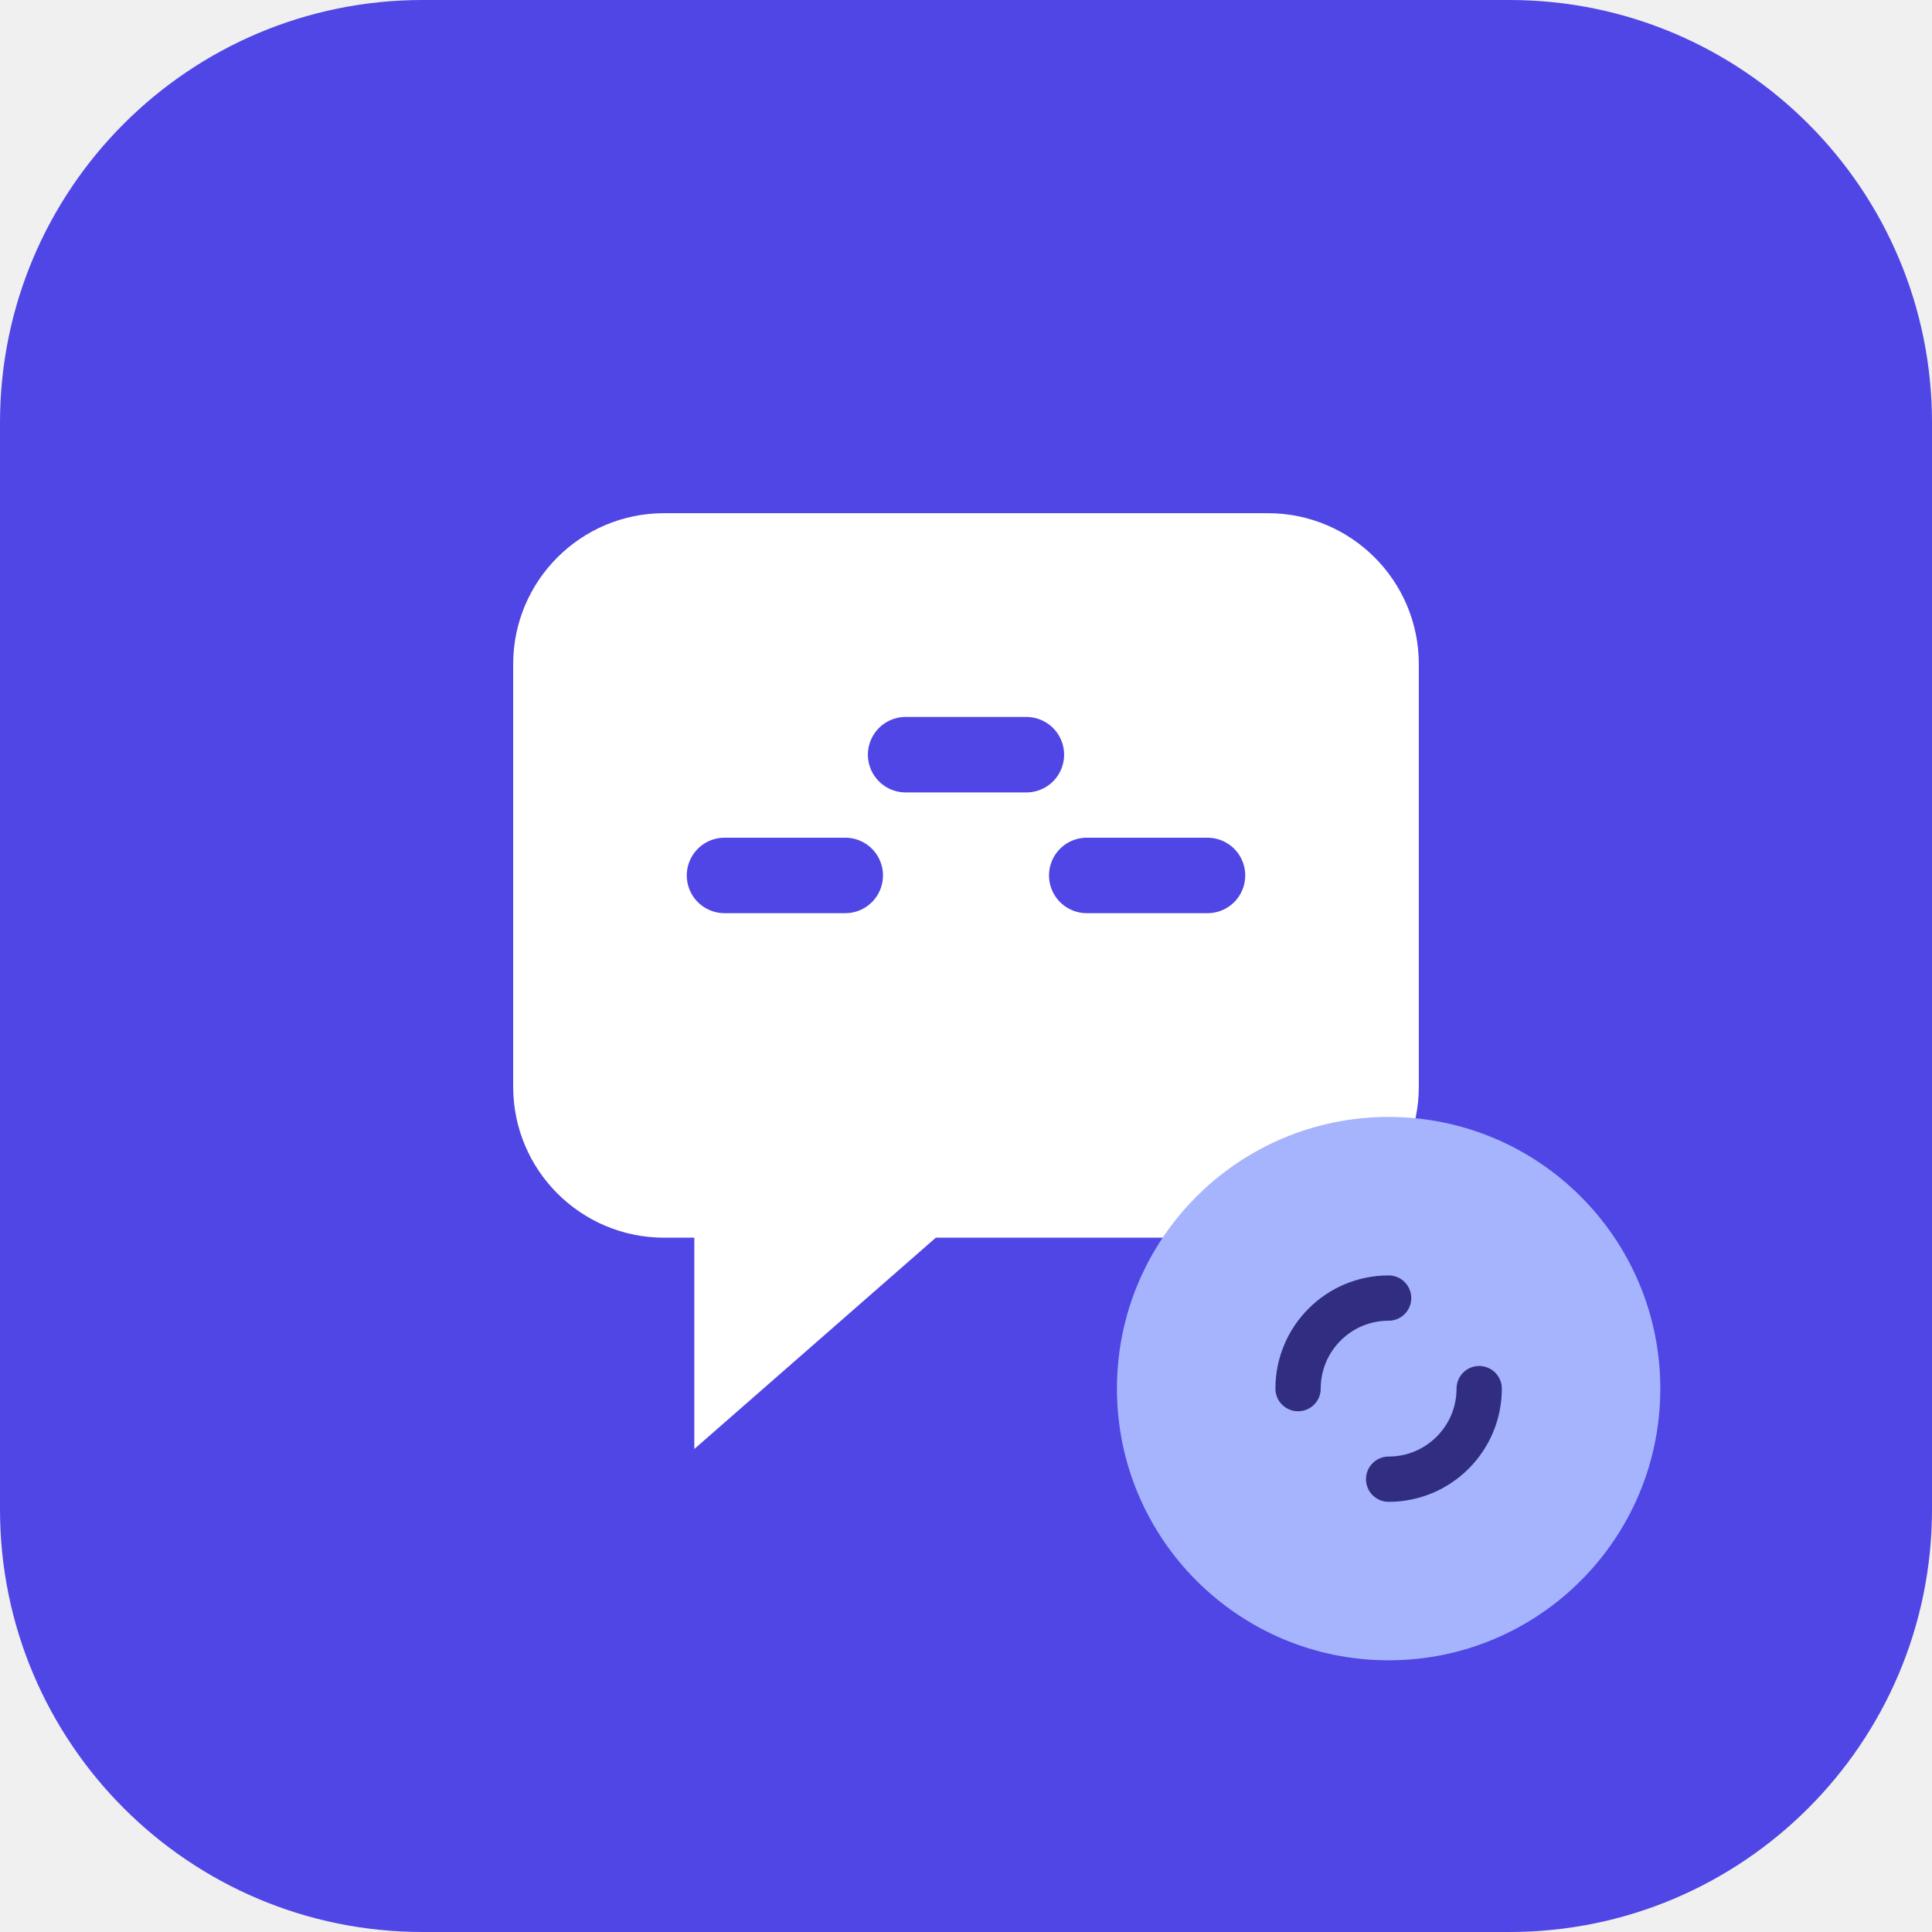
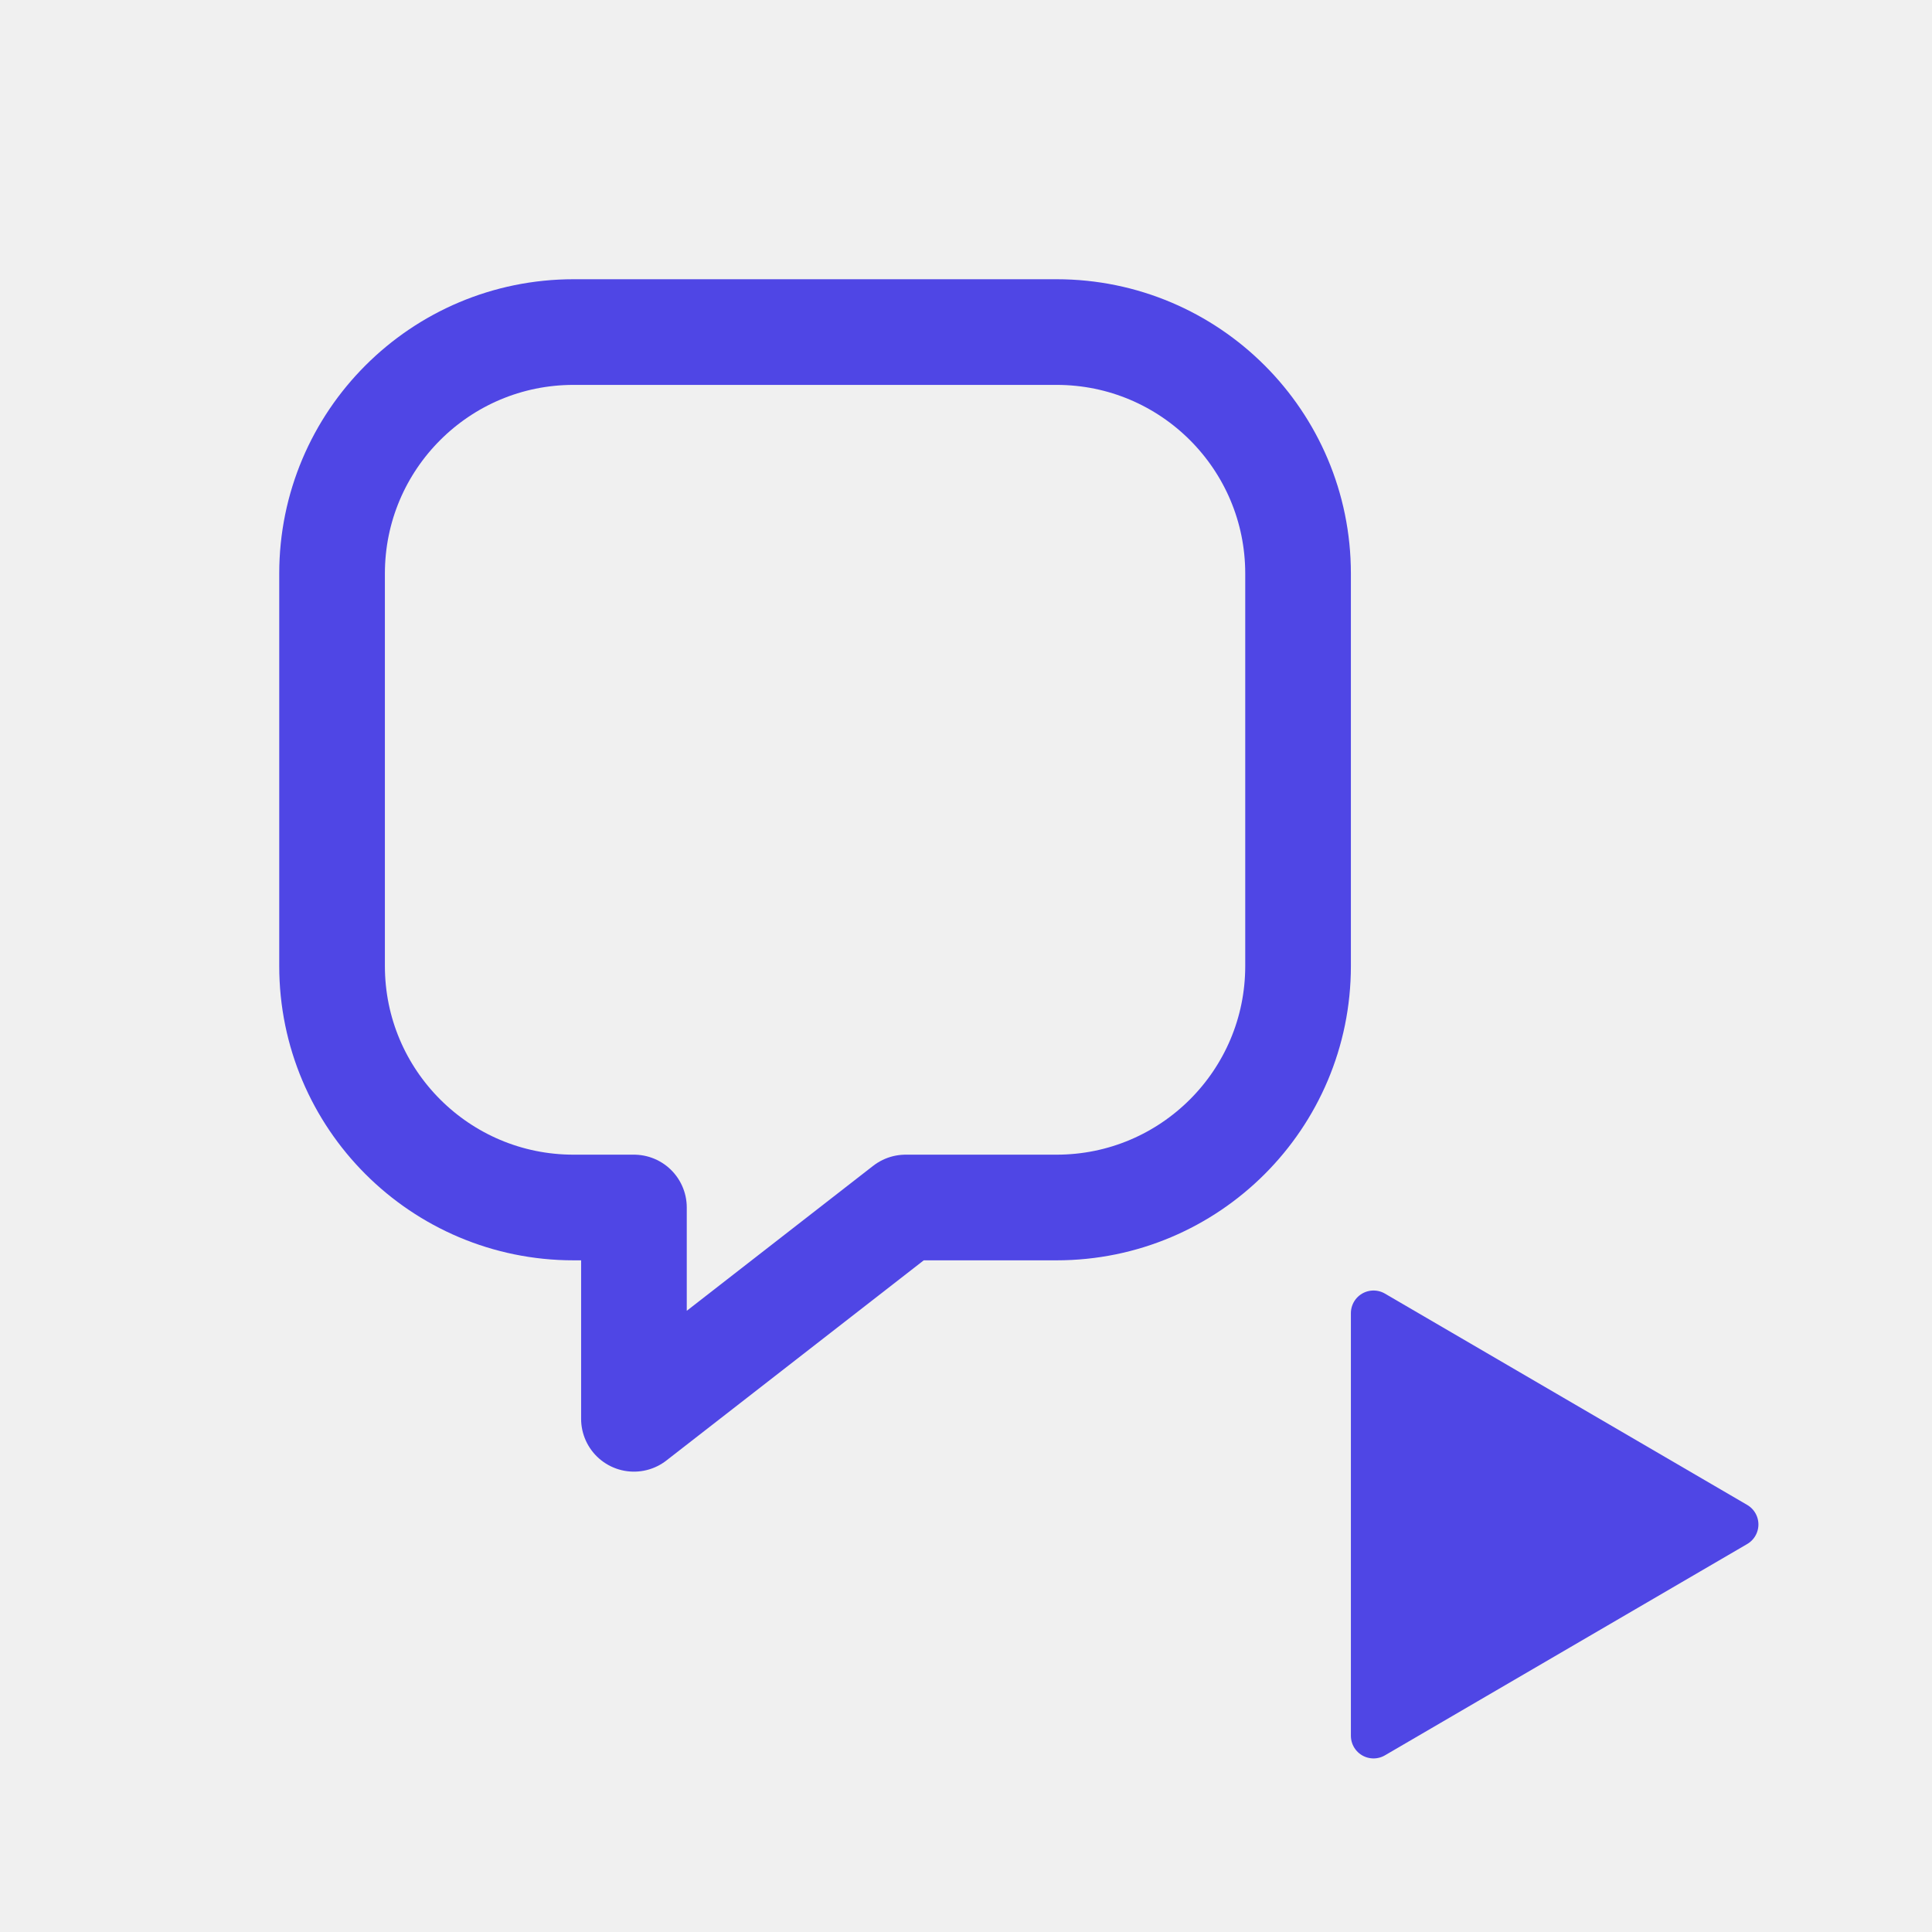
<svg xmlns="http://www.w3.org/2000/svg" width="128" height="128" viewBox="0 0 128 128" fill="none">
-   <rect width="128" height="128" rx="28" fill="#4F46E5" />
-   <path d="M34 44c0-5.523 4.477-10 10-10h40c5.523 0 10 4.477 10 10v28c0 5.523-4.477 10-10 10H62l-16 14v-14h-2c-5.523 0-10-4.477-10-10V44Z" fill="#fff" />
-   <path d="M48 58h8M60 50h8M72 58h8" stroke="#4F46E5" stroke-width="5" stroke-linecap="round" />
-   <circle cx="92" cy="92" r="18" fill="#A5B4FC" />
-   <path d="M86 92a6 6 0 0 1 6-6M92 98a6 6 0 0 0 6-6" stroke="#312E81" stroke-width="3" stroke-linecap="round" />
+   <path d="M22 38a16 16 0 0 1 16-16h32a16 16 0 0 1 16 16v26a16 16 0 0 1-16 16H60L42 94V80h-4a16 16 0 0 1-16-16V38Z" stroke="#4F46E5" stroke-width="7" stroke-linejoin="round" />
+   <path d="M91 87l24 14-24 14V87Z" fill="#4F46E5" stroke="#4F46E5" stroke-width="3" stroke-linejoin="round" />
</svg>
